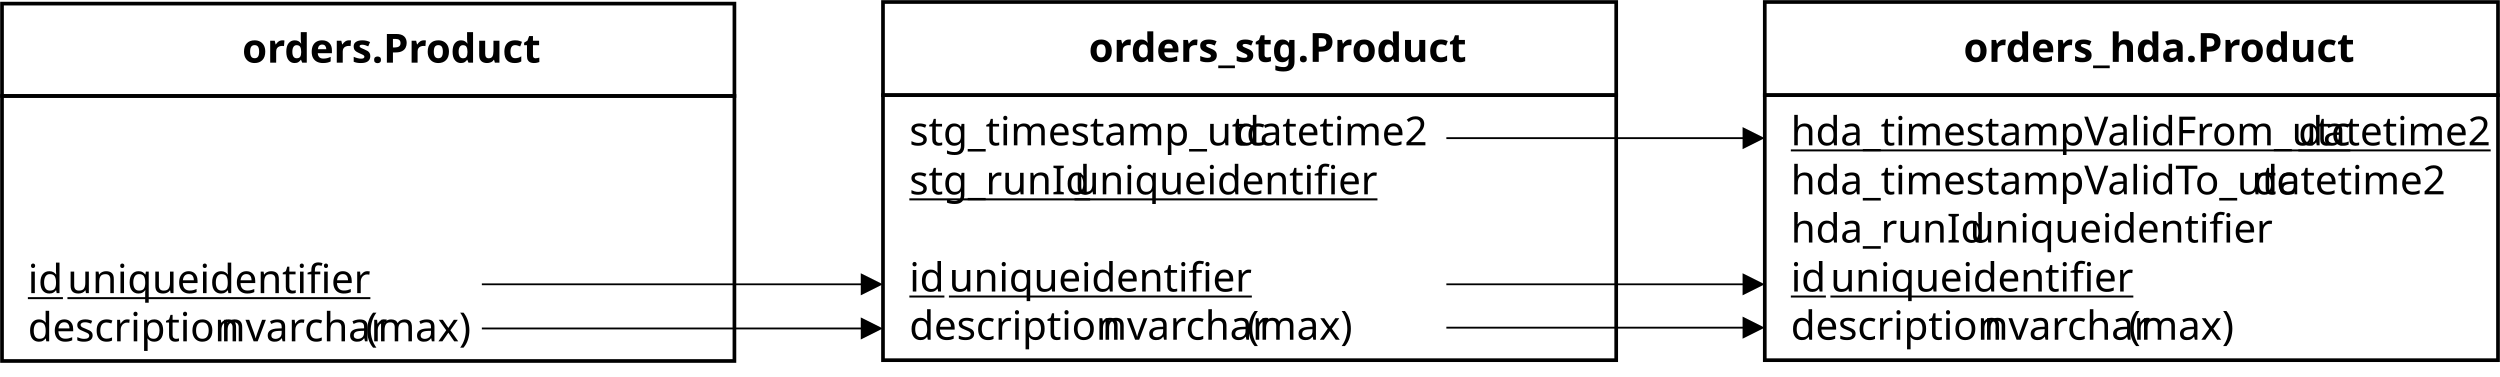
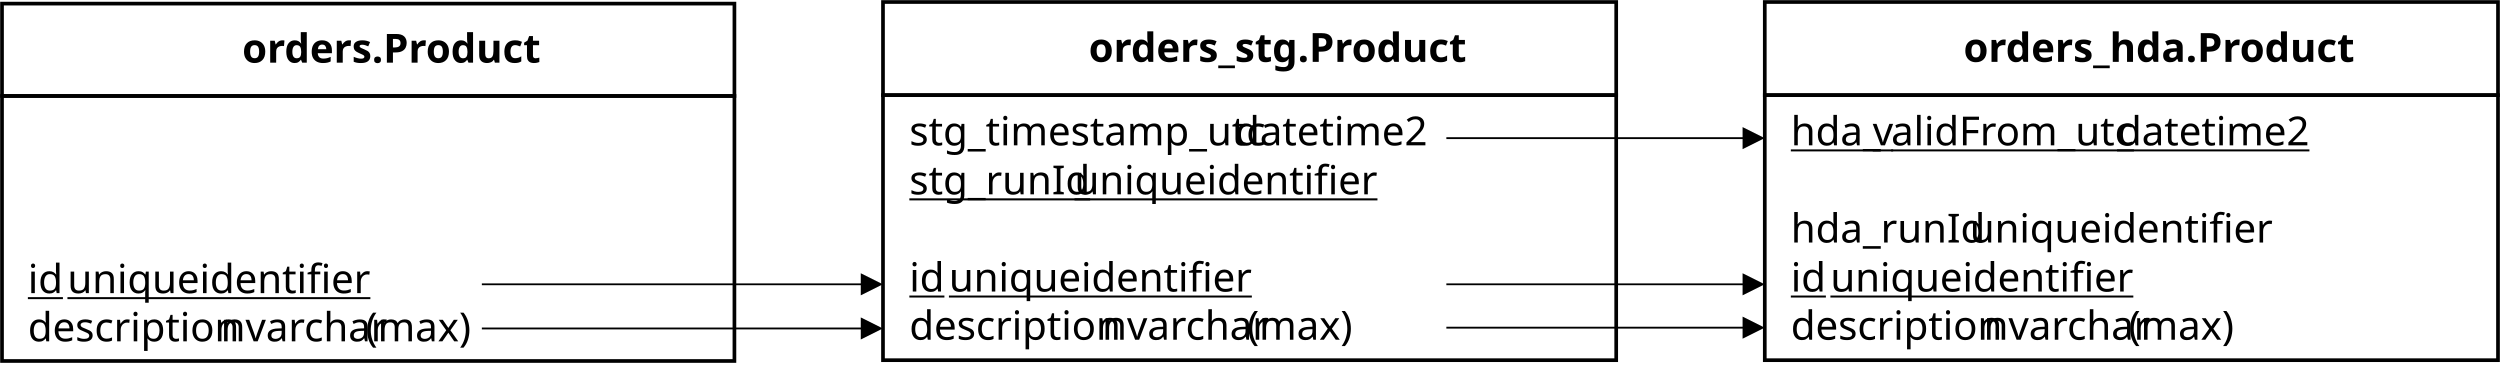
<svg xmlns="http://www.w3.org/2000/svg" width="3113" height="469" xml:space="preserve" overflow="hidden">
  <defs>
    <clipPath id="clip0">
      <rect x="379" y="760" width="3113" height="469" />
    </clipPath>
  </defs>
  <g clip-path="url(#clip0)" transform="translate(-379 -760)">
    <rect x="381.5" y="879.5" width="912" height="330" stroke="#000000" stroke-width="4.583" stroke-miterlimit="8" fill="none" />
    <text font-family="Calibri,Calibri_MSFontService,sans-serif" font-weight="400" font-size="50" text-decoration="underline" transform="matrix(1 0 0 1 413.707 1125)">id</text>
    <text font-family="Calibri,Calibri_MSFontService,sans-serif" font-weight="400" font-size="50" text-decoration="underline" transform="matrix(1 0 0 1 462.978 1125)">uniqueidentifier</text>
    <text font-family="Calibri,Calibri_MSFontService,sans-serif" font-weight="400" font-size="50" transform="matrix(1 0 0 1 413.707 1185)">description</text>
    <text font-family="Calibri,Calibri_MSFontService,sans-serif" font-weight="400" font-size="50" transform="matrix(1 0 0 1 653.759 1185)">nvarchar</text>
    <text font-family="Calibri,Calibri_MSFontService,sans-serif" font-weight="400" font-size="50" transform="matrix(1 0 0 1 834.228 1185)">(max)</text>
    <rect x="381.5" y="764.5" width="912" height="115" stroke="#000000" stroke-width="4.583" stroke-miterlimit="8" fill="none" />
    <text font-family="Calibri,Calibri_MSFontService,sans-serif" font-weight="700" font-size="50" transform="matrix(1 0 0 1 680.59 838)">orders.Product</text>
    <rect x="1478.5" y="878.5" width="913" height="330" stroke="#000000" stroke-width="4.583" stroke-miterlimit="8" fill="none" />
    <text font-family="Calibri,Calibri_MSFontService,sans-serif" font-weight="400" font-size="50" transform="matrix(1 0 0 1 1511.33 941)">stg_timestamp_utc</text>
    <text font-family="Calibri,Calibri_MSFontService,sans-serif" font-weight="400" font-size="50" transform="matrix(1 0 0 1 1916.95 941)">datetime2</text>
    <text font-family="Calibri,Calibri_MSFontService,sans-serif" font-weight="400" font-size="50" text-decoration="underline" transform="matrix(1 0 0 1 1511.33 1002)">stg_runId</text>
    <text font-family="Calibri,Calibri_MSFontService,sans-serif" font-weight="400" font-size="50" text-decoration="underline" transform="matrix(1 0 0 1 1717 1002)">uniqueidentifier</text>
    <text font-family="Calibri,Calibri_MSFontService,sans-serif" font-weight="400" font-size="50" text-decoration="underline" transform="matrix(1 0 0 1 1511.33 1123)">id</text>
    <text font-family="Calibri,Calibri_MSFontService,sans-serif" font-weight="400" font-size="50" text-decoration="underline" transform="matrix(1 0 0 1 1560.6 1123)">uniqueidentifier</text>
    <text font-family="Calibri,Calibri_MSFontService,sans-serif" font-weight="400" font-size="50" transform="matrix(1 0 0 1 1511.33 1183)">description</text>
    <text font-family="Calibri,Calibri_MSFontService,sans-serif" font-weight="400" font-size="50" transform="matrix(1 0 0 1 1751.38 1183)">nvarchar</text>
    <text font-family="Calibri,Calibri_MSFontService,sans-serif" font-weight="400" font-size="50" transform="matrix(1 0 0 1 1931.85 1183)">(max)</text>
    <rect x="1478.5" y="762.5" width="913" height="116" stroke="#000000" stroke-width="4.583" stroke-miterlimit="8" fill="none" />
    <text font-family="Calibri,Calibri_MSFontService,sans-serif" font-weight="700" font-size="50" transform="matrix(1 0 0 1 1734.67 837)">orders_stg.Product</text>
    <rect x="2576.5" y="878.5" width="913" height="330" stroke="#000000" stroke-width="4.583" stroke-miterlimit="8" fill="none" />
-     <text font-family="Calibri,Calibri_MSFontService,sans-serif" font-weight="400" font-size="50" text-decoration="underline" transform="matrix(1 0 0 1 2608.95 941)">hda_timestampValidFrom_utc</text>
-     <text font-family="Calibri,Calibri_MSFontService,sans-serif" font-weight="400" font-size="50" text-decoration="underline" transform="matrix(1 0 0 1 3240.87 941)">datetime2</text>
-     <text font-family="Calibri,Calibri_MSFontService,sans-serif" font-weight="400" font-size="50" transform="matrix(1 0 0 1 2608.95 1002)">hda_timestampValidTo_utc</text>
-     <text font-family="Calibri,Calibri_MSFontService,sans-serif" font-weight="400" font-size="50" transform="matrix(1 0 0 1 3184.73 1002)">datetime2</text>
+     <text font-family="Calibri,Calibri_MSFontService,sans-serif" font-weight="400" font-size="50" text-decoration="underline" transform="matrix(1 0 0 1 2608.95 941)">hda_</text>
+     <text font-family="Calibri,Calibri_MSFontService,sans-serif" font-weight="400" font-size="50" text-decoration="underline" transform="matrix(1 0 0 1 2710.92 941)">v</text>
+     <text font-family="Calibri,Calibri_MSFontService,sans-serif" font-weight="400" font-size="50" text-decoration="underline" transform="matrix(1 0 0 1 2733.84 941)">alidFrom_utc</text>
+     <text font-family="Calibri,Calibri_MSFontService,sans-serif" font-weight="400" font-size="50" text-decoration="underline" transform="matrix(1 0 0 1 3015.14 941)">datetime2</text>
    <text font-family="Calibri,Calibri_MSFontService,sans-serif" font-weight="400" font-size="50" transform="matrix(1 0 0 1 2608.95 1062)">hda_runId</text>
    <text font-family="Calibri,Calibri_MSFontService,sans-serif" font-weight="400" font-size="50" transform="matrix(1 0 0 1 2831.81 1062)">uniqueidentifier</text>
    <text font-family="Calibri,Calibri_MSFontService,sans-serif" font-weight="400" font-size="50" text-decoration="underline" transform="matrix(1 0 0 1 2608.95 1123)">id</text>
    <text font-family="Calibri,Calibri_MSFontService,sans-serif" font-weight="400" font-size="50" text-decoration="underline" transform="matrix(1 0 0 1 2658.22 1123)">uniqueidentifier</text>
    <text font-family="Calibri,Calibri_MSFontService,sans-serif" font-weight="400" font-size="50" transform="matrix(1 0 0 1 2608.95 1183)">description</text>
    <text font-family="Calibri,Calibri_MSFontService,sans-serif" font-weight="400" font-size="50" transform="matrix(1 0 0 1 2849 1183)">nvarchar</text>
    <text font-family="Calibri,Calibri_MSFontService,sans-serif" font-weight="400" font-size="50" transform="matrix(1 0 0 1 3029.47 1183)">(max)</text>
    <rect x="2576.5" y="762.5" width="913" height="116" stroke="#000000" stroke-width="4.583" stroke-miterlimit="8" fill="none" />
    <text font-family="Calibri,Calibri_MSFontService,sans-serif" font-weight="700" font-size="50" transform="matrix(1 0 0 1 2823.98 837)">orders_hda.Product</text>
    <path d="M979 1112.85 1455.41 1112.85 1455.41 1115.15 979 1115.15ZM1450.83 1100.25 1478.33 1114 1450.83 1127.75Z" />
    <path d="M979 1167.85 1455.41 1167.85 1455.41 1170.15 979 1170.15ZM1450.83 1155.25 1478.33 1169 1450.83 1182.75Z" />
    <path d="M2180 1166.85 2553.46 1166.85 2553.46 1169.15 2180 1169.15ZM2548.87 1154.25 2576.37 1168 2548.87 1181.75Z" />
    <path d="M2180 1112.85 2553.46 1112.85 2553.46 1115.15 2180 1115.15ZM2548.87 1100.25 2576.37 1114 2548.87 1127.75Z" />
    <path d="M2180 930.854 2553.46 930.854 2553.46 933.146 2180 933.146ZM2548.87 918.25 2576.37 932 2548.87 945.75Z" />
  </g>
</svg>
